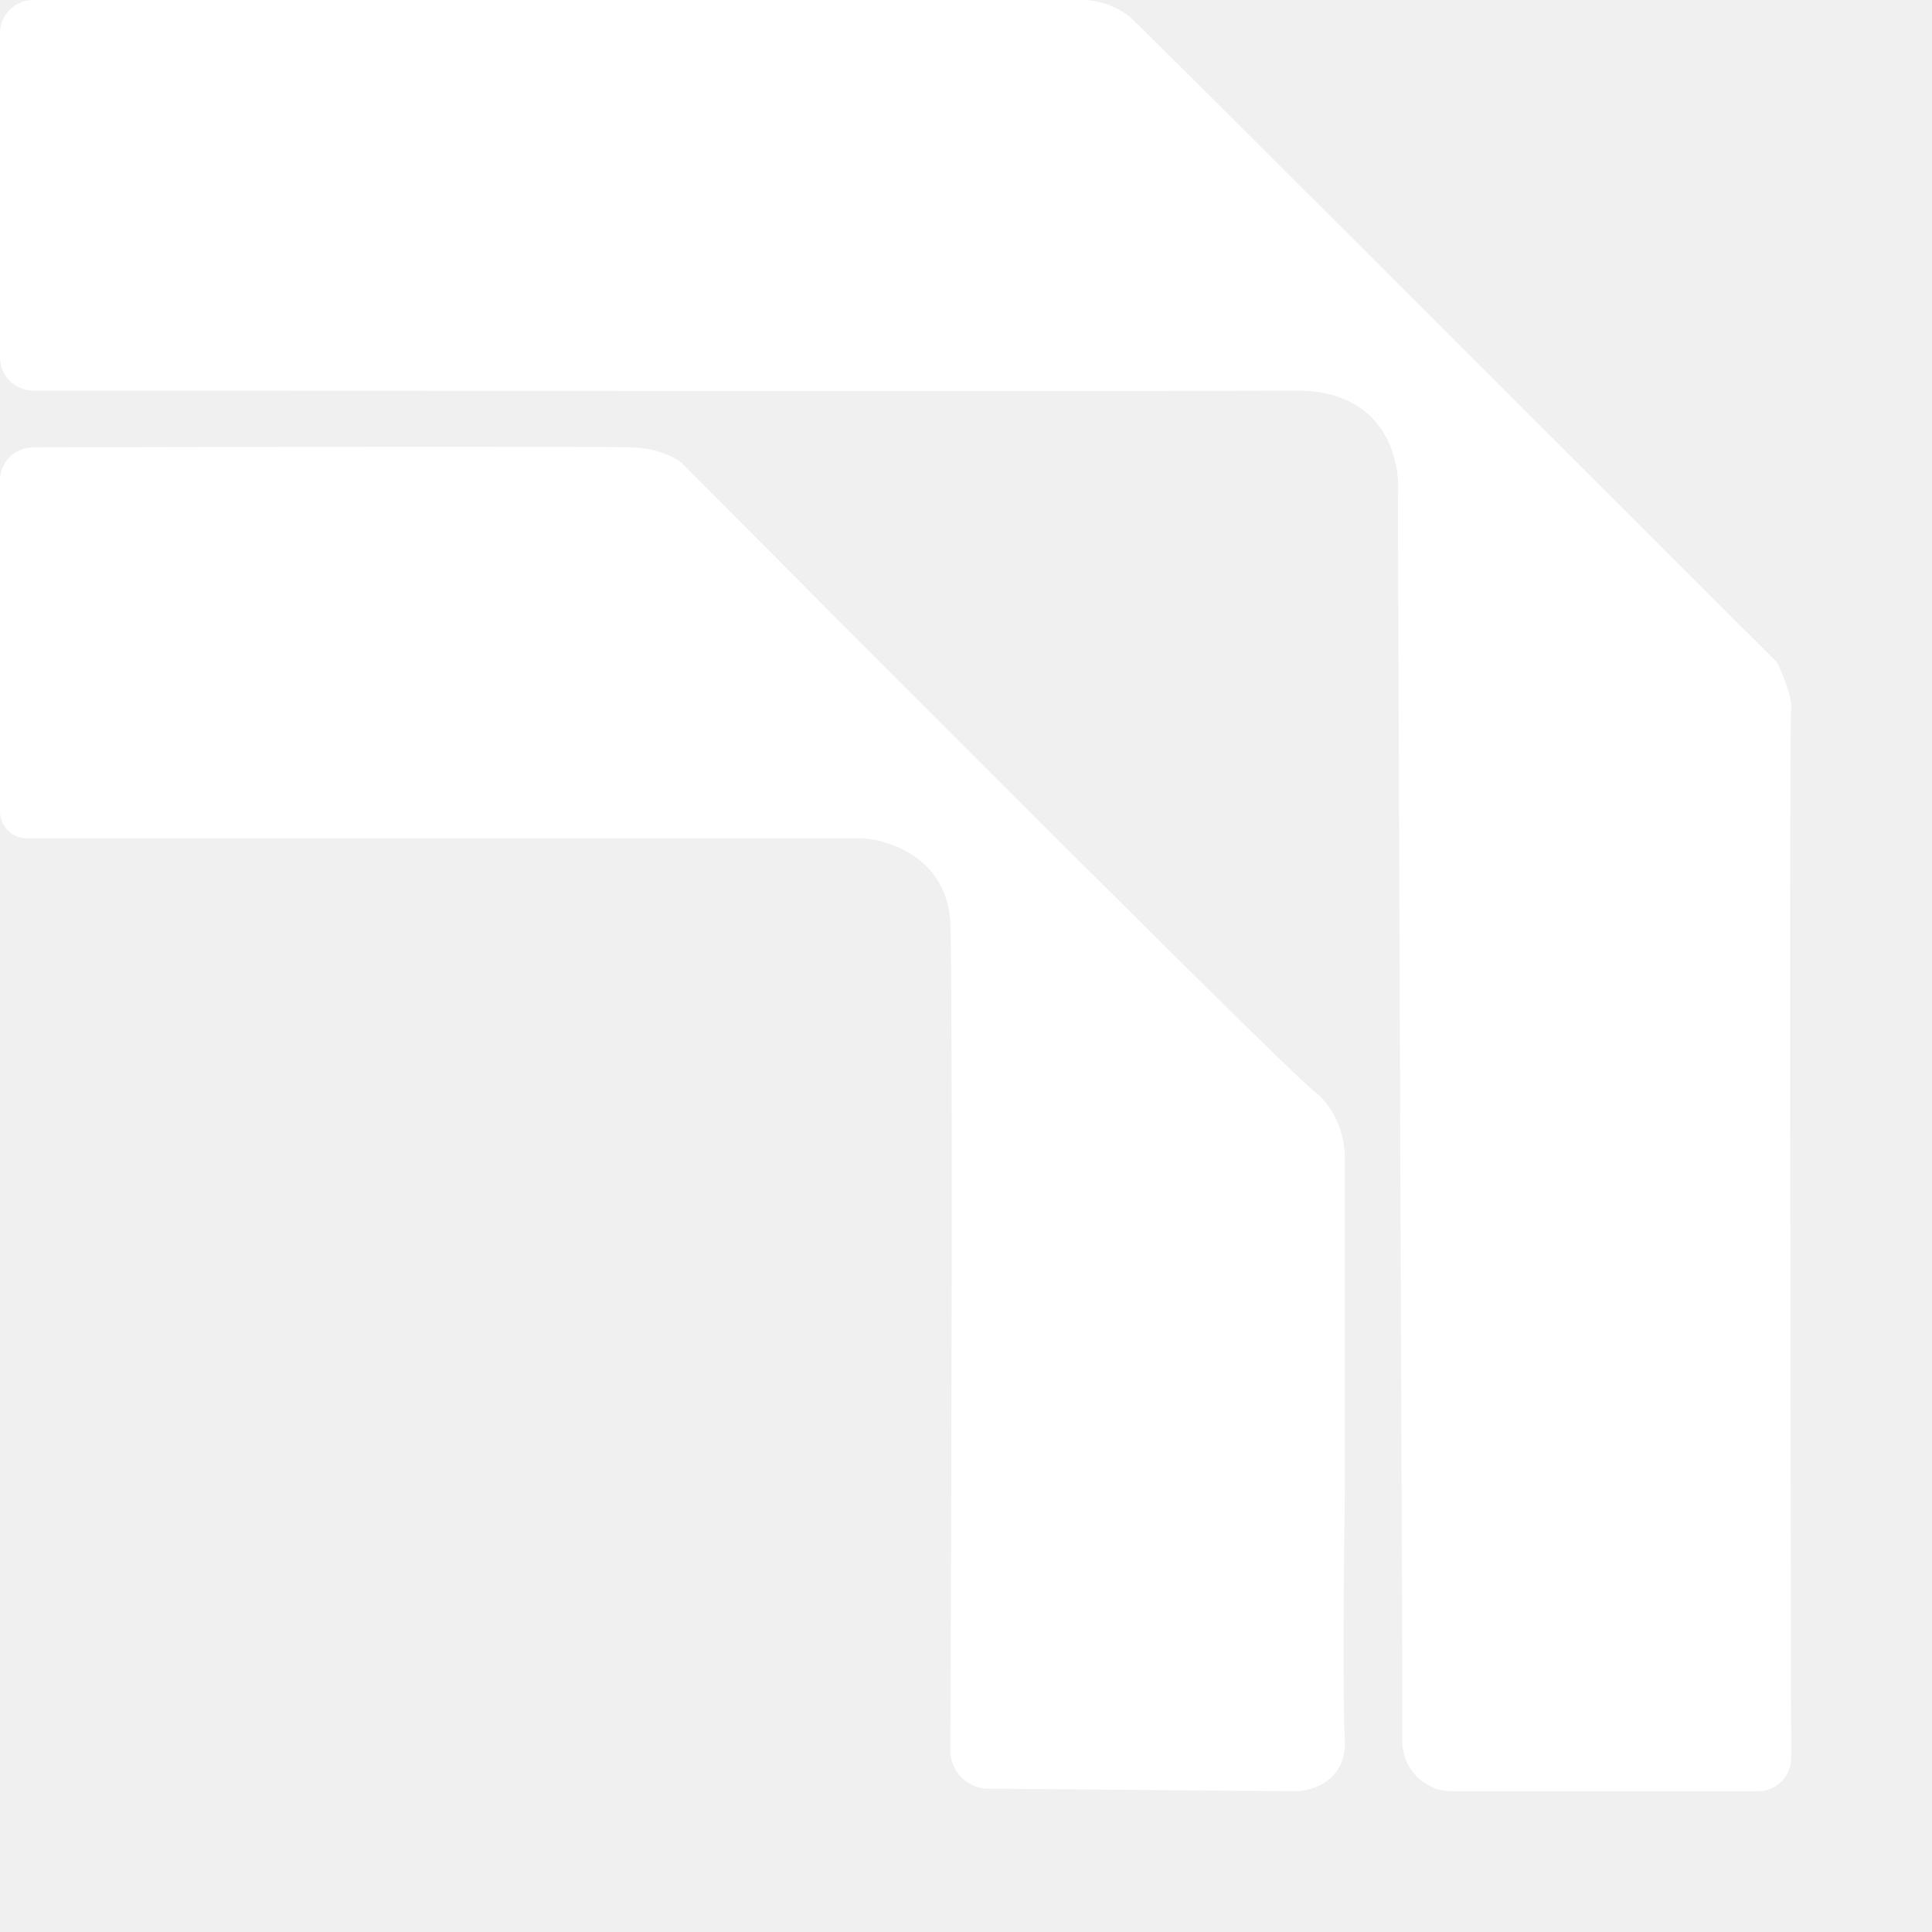
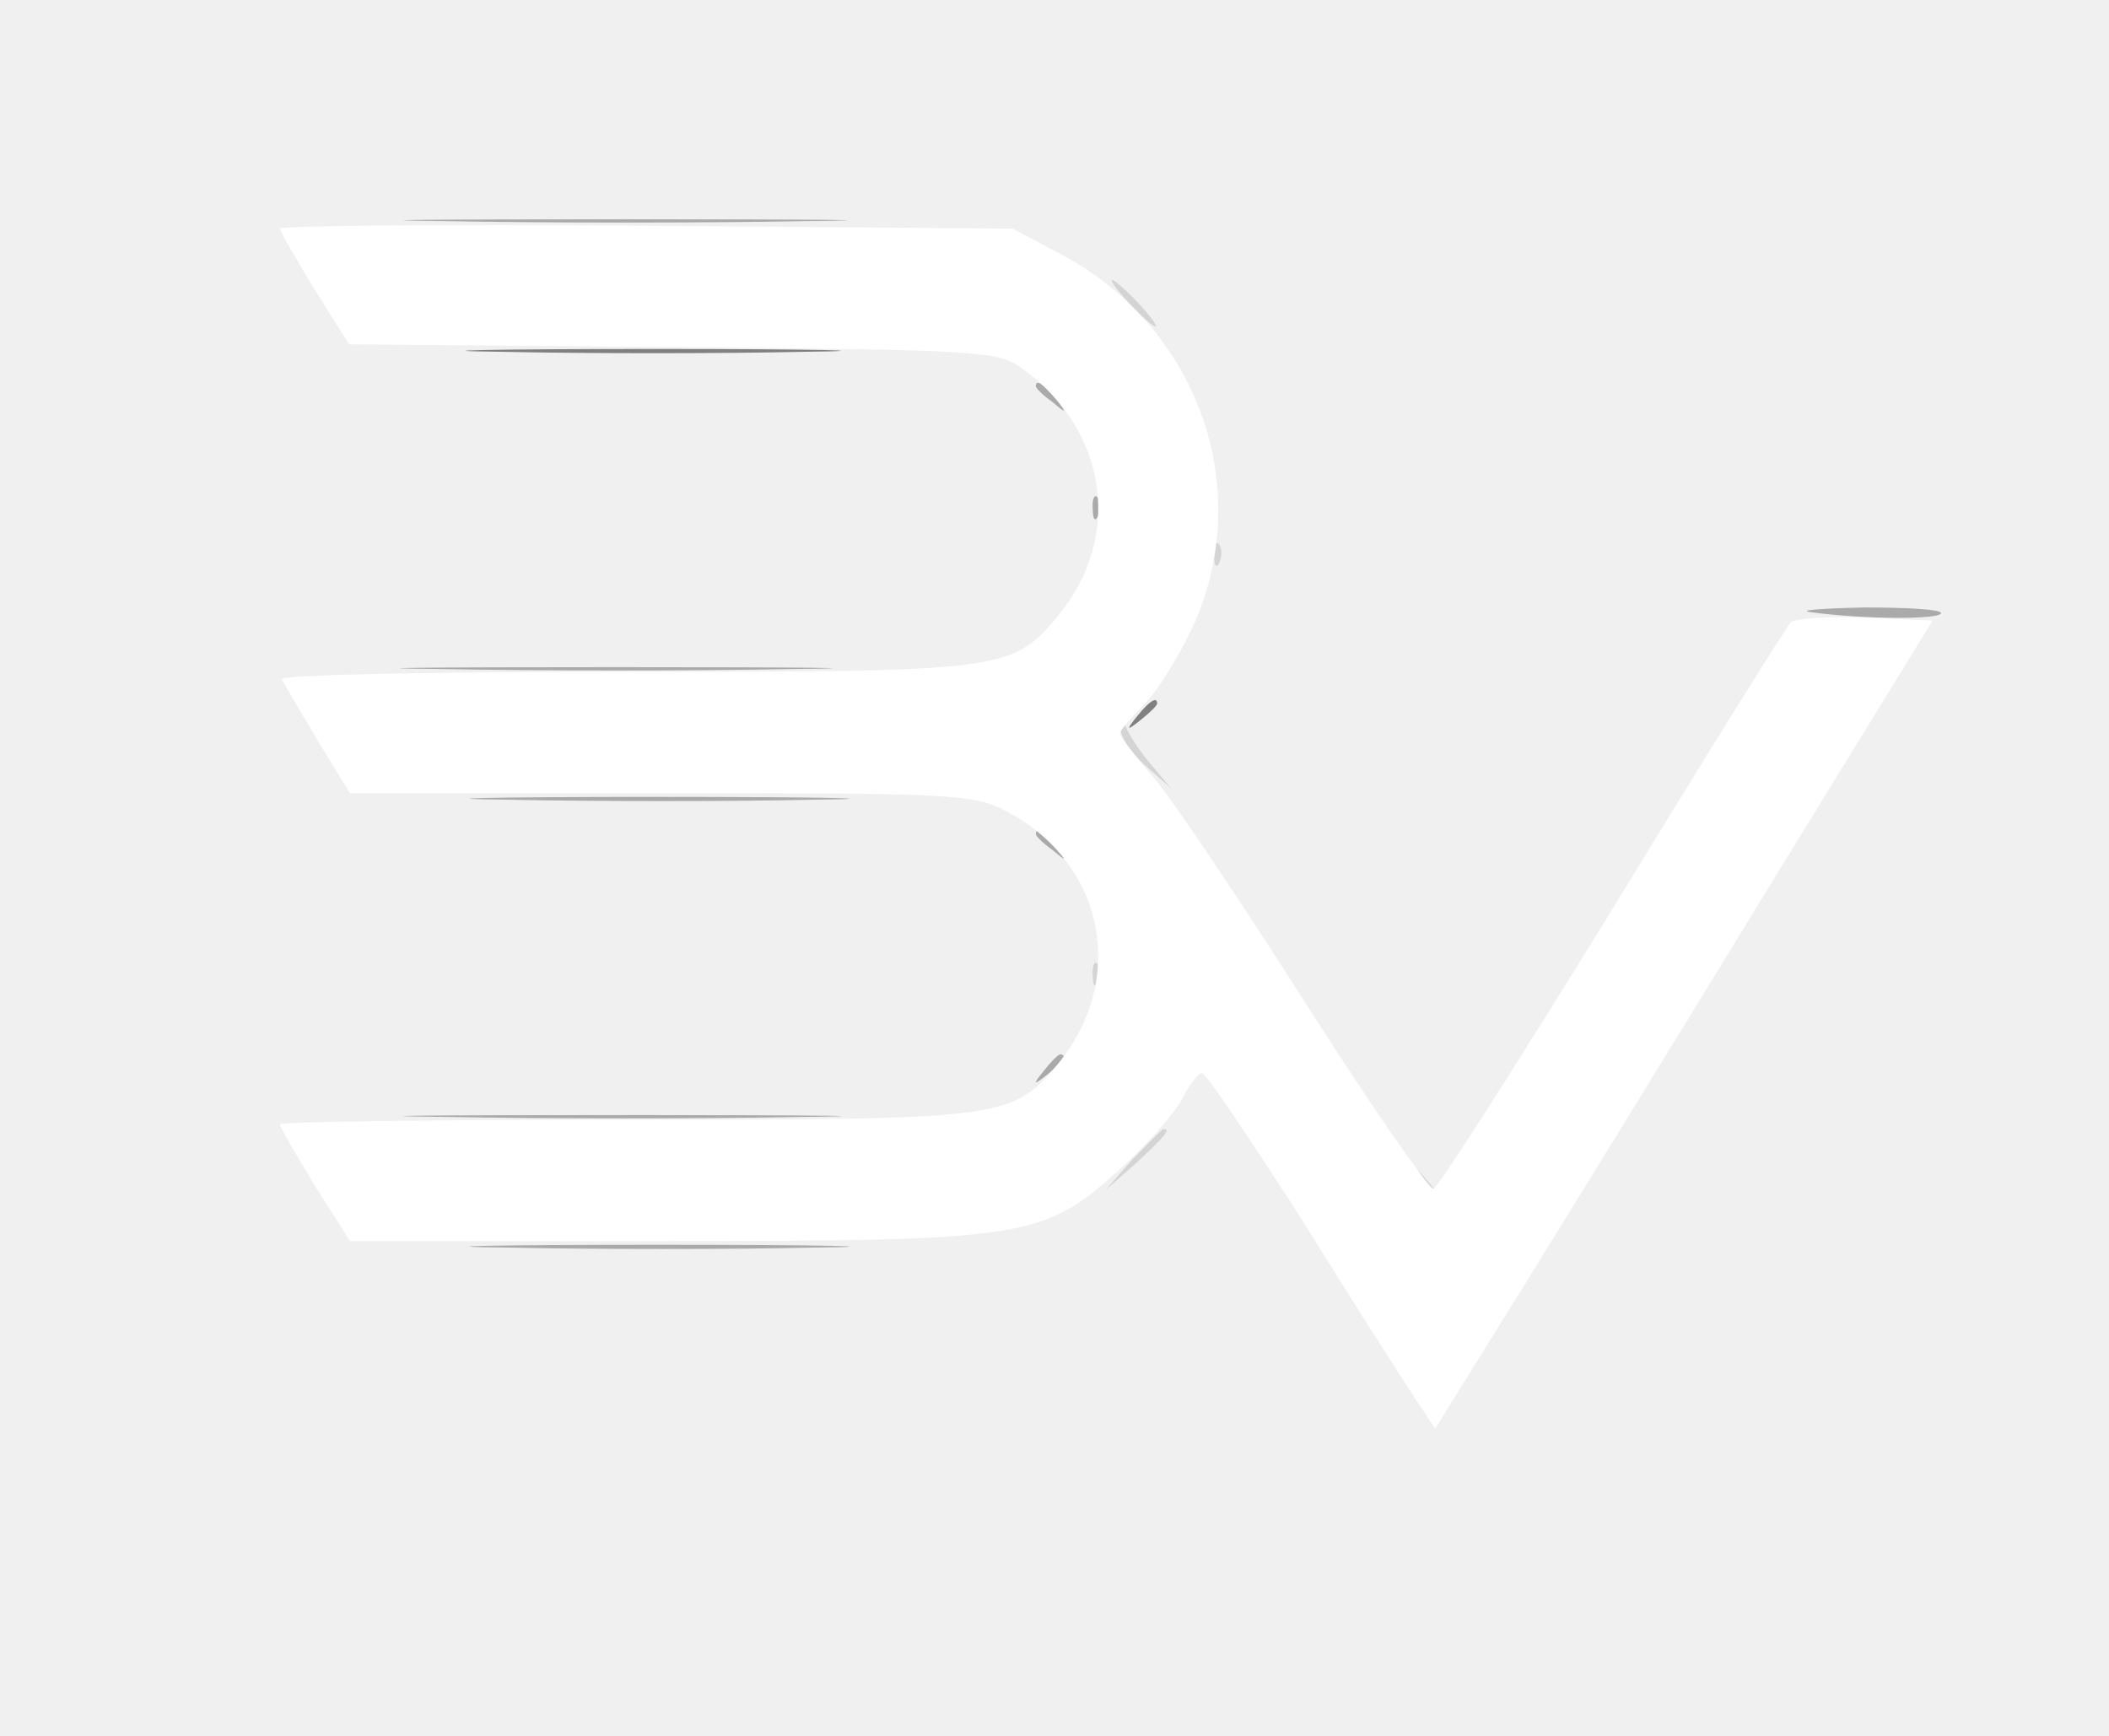
- <svg xmlns="http://www.w3.org/2000/svg" width="13" height="13" viewBox="0 0 13 13" fill="none">
-   <path d="M0 0.682V1.351V2.019V2.405C0 2.528 0.1 2.628 0.223 2.628H0.676C3.105 2.63 8.113 2.634 8.716 2.628C9.319 2.622 9.427 3.096 9.406 3.334L9.436 11.388V11.718C9.436 11.903 9.586 12.053 9.77 12.053H10.047H11.411H11.829C11.952 12.053 12.052 11.953 12.052 11.83V11.792C12.047 9.48 12.04 4.841 12.052 4.772C12.064 4.703 11.994 4.534 11.958 4.458C10.559 3.059 7.732 0.233 7.618 0.128C7.504 0.024 7.353 -0.001 7.292 1.72957e-05H7.107H0.678H0.223C0.1 1.72957e-05 0 0.1 0 0.223V0.682Z" fill="white" />
-   <path d="M9.049 11.699C9.066 11.98 8.832 12.052 8.714 12.053L6.696 12.036H6.651C6.51 12.036 6.395 11.921 6.395 11.78C6.402 10.109 6.411 6.658 6.395 6.22C6.379 5.782 5.993 5.651 5.802 5.641H0.67H0.467H0.182C0.081 5.641 0 5.56 0 5.459V3.355V3.233C0 3.11 0.1 3.01 0.223 3.01H0.233C1.498 3.007 4.074 3.003 4.252 3.01C4.43 3.016 4.548 3.082 4.585 3.113C5.928 4.465 8.661 7.203 8.841 7.341C9.022 7.48 9.055 7.714 9.049 7.814V10.039C9.043 10.475 9.033 11.418 9.049 11.699Z" fill="white" />
+ <svg xmlns="http://www.w3.org/2000/svg" viewBox="0 0 226 186">
+   <path fill="#aaa" d="M47.8 23.7c10.5.2 27.9.2 38.5 0 10.5-.1 1.9-.2-19.3-.2s-29.8.1-19.2.2M111 41.4c0 .2.8 1 1.8 1.7 1.5 1.3 1.6 1.2.3-.4s-2.1-2.1-2.1-1.3m6.1 13.2c0 1.1.3 1.4.6.6.3-.7.2-1.6-.1-1.9-.3-.4-.6.2-.5 1.3m76.9 11c5.9.8 14 .8 14 .1 0-.4-3.7-.6-8.2-.6-4.6.1-7.2.3-5.8.5M47.3 71.7c10.3.2 27.1.2 37.5 0 10.3-.1 1.8-.2-18.8-.2s-29.1.1-18.7.2m7 14c9.3.2 24.1.2 33 0 8.9-.1 1.4-.3-16.8-.3-18.1 0-25.4.2-16.2.3m56.7 3.7c0 .2.8 1 1.8 1.7 1.5 1.3 1.6 1.2.3-.4s-2.1-2.1-2.1-1.3m.9 25.3c-1.3 1.6-1.2 1.7.4.4s2.1-2.1 1.3-2.1c-.2 0-1 .8-1.7 1.7m-64.1 5c10.6.2 27.7.2 38 0 10.3-.1 1.6-.2-19.3-.2s-29.3.1-18.7.2m6.5 14c9.3.2 24.1.2 33 0 8.9-.1 1.4-.3-16.8-.3-18.1 0-25.4.2-16.2.3" />
+   <path fill="gray" d="M53.7 37.7c9 .2 23.6.2 32.6 0 8.9-.1 1.6-.3-16.3-.3s-25.2.2-16.3.3m68.2 39c-1.3 1.6-1.2 1.7.4.4.9-.7 1.7-1.5 1.7-1.7 0-.8-.8-.3-2.1 1.3" />
+   <path fill="#d4d4d4" d="M121 32.5c1.3 1.4 2.6 2.5 2.8 2.5.3 0-.5-1.1-1.8-2.5s-2.6-2.5-2.8-2.5c-.3 0 .5 1.1 1.8 2.5m9.1 27.1c0 1.1.3 1.4.6.6.3-.7.2-1.6-.1-1.9-.3-.4-.6.2-.5 1.3m-10 18.5c-.1.8 1.1 2.6 2.7 4l2.7 2.4-2.1-2.5c-1.2-1.4-2.4-3.2-2.7-4-.5-1.3-.6-1.3-.6.1m-3 26.5c0 1.1.3 1.4.6.6.3-.7.2-1.6-.1-1.9-.3-.4-.6.2-.5 1.3m4.3 19.6-2.9 3.3 3.3-2.9c3-2.8 3.7-3.6 2.9-3.6-.2 0-1.6 1.5-3.3 3.2m29.6 1.2c0 .2.8 1 1.8 1.7 1.5 1.3 1.6 1.2.3-.4s-2.1-2.1-2.1-1.3" />
+   <path fill="#fff" d="M30 24.5c0 .3 1.7 3.2 3.7 6.5l3.7 5.9 34.8.3c33.4.3 34.8.4 37.5 2.4 9.1 6.7 10.6 18.1 3.6 26.5-4.9 5.8-5.7 5.9-46.4 5.9-20.4 0-36.9.3-36.7.8.2.4 1.9 3.3 3.8 6.5l3.5 5.7H71c32.9 0 33.6.1 37.5 2.3 10 5.7 12.2 17.9 4.8 26.8-4.9 5.8-5.7 5.9-46.3 5.9-20.3 0-37 .2-37 .5s1.7 3.2 3.7 6.5l3.8 6h33.6c38.9 0 40.7-.3 48.8-7.6 2.9-2.6 5.9-6 6.7-7.5.8-1.6 1.8-2.9 2.2-2.9s5.2 7.1 10.7 15.7c5.4 8.7 10.9 17.3 12.1 19.1l2.2 3.3 9.5-15.3c5.2-8.4 17.2-27.9 26.6-43.3l17.2-28-7.2-.3c-4-.2-7.6.1-8 .5-.5.5-9.1 14.3-19.1 30.7-10.1 16.4-18.7 29.9-19.2 30-.5 0-6.7-8.9-13.7-19.9s-14.3-21.9-16.3-24.2-3.6-4.4-3.6-4.7 1.2-1.7 2.6-3.1 3.7-5.1 5.2-8.3c6.8-14.8.6-32.2-14.2-40l-5.1-2.7-39.2-.3c-21.6-.2-39.3 0-39.3.3" />
</svg>
